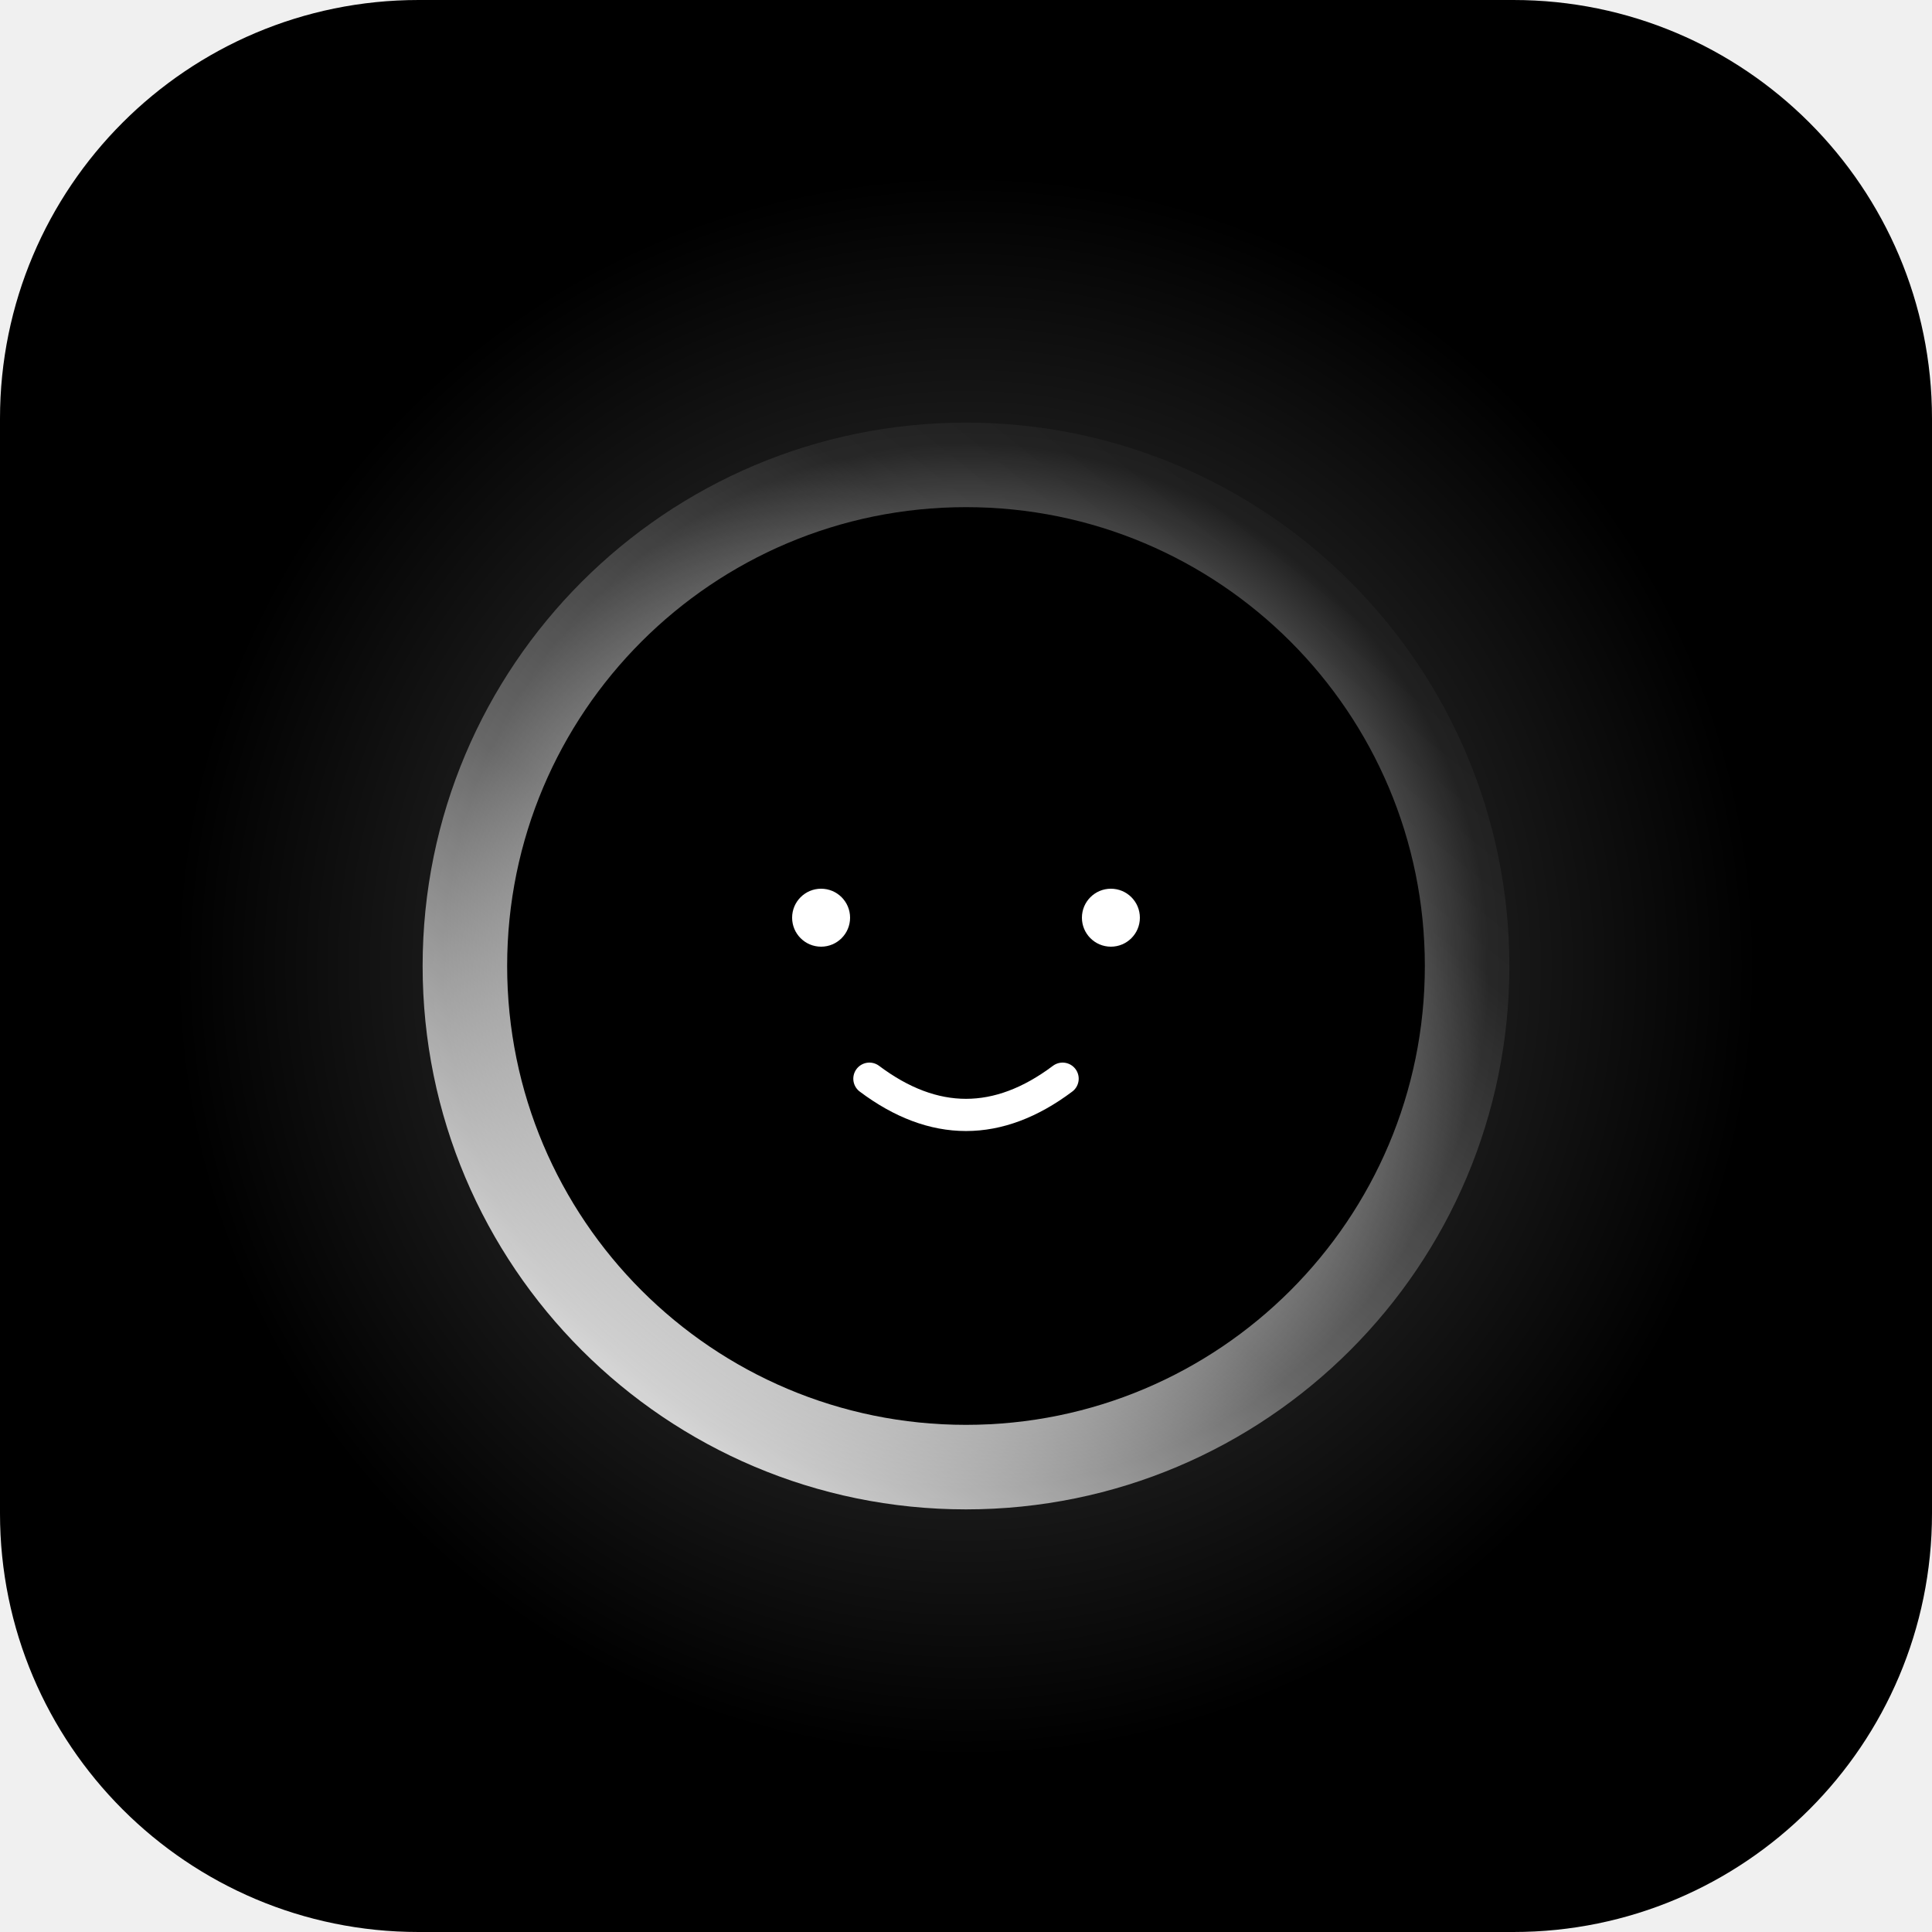
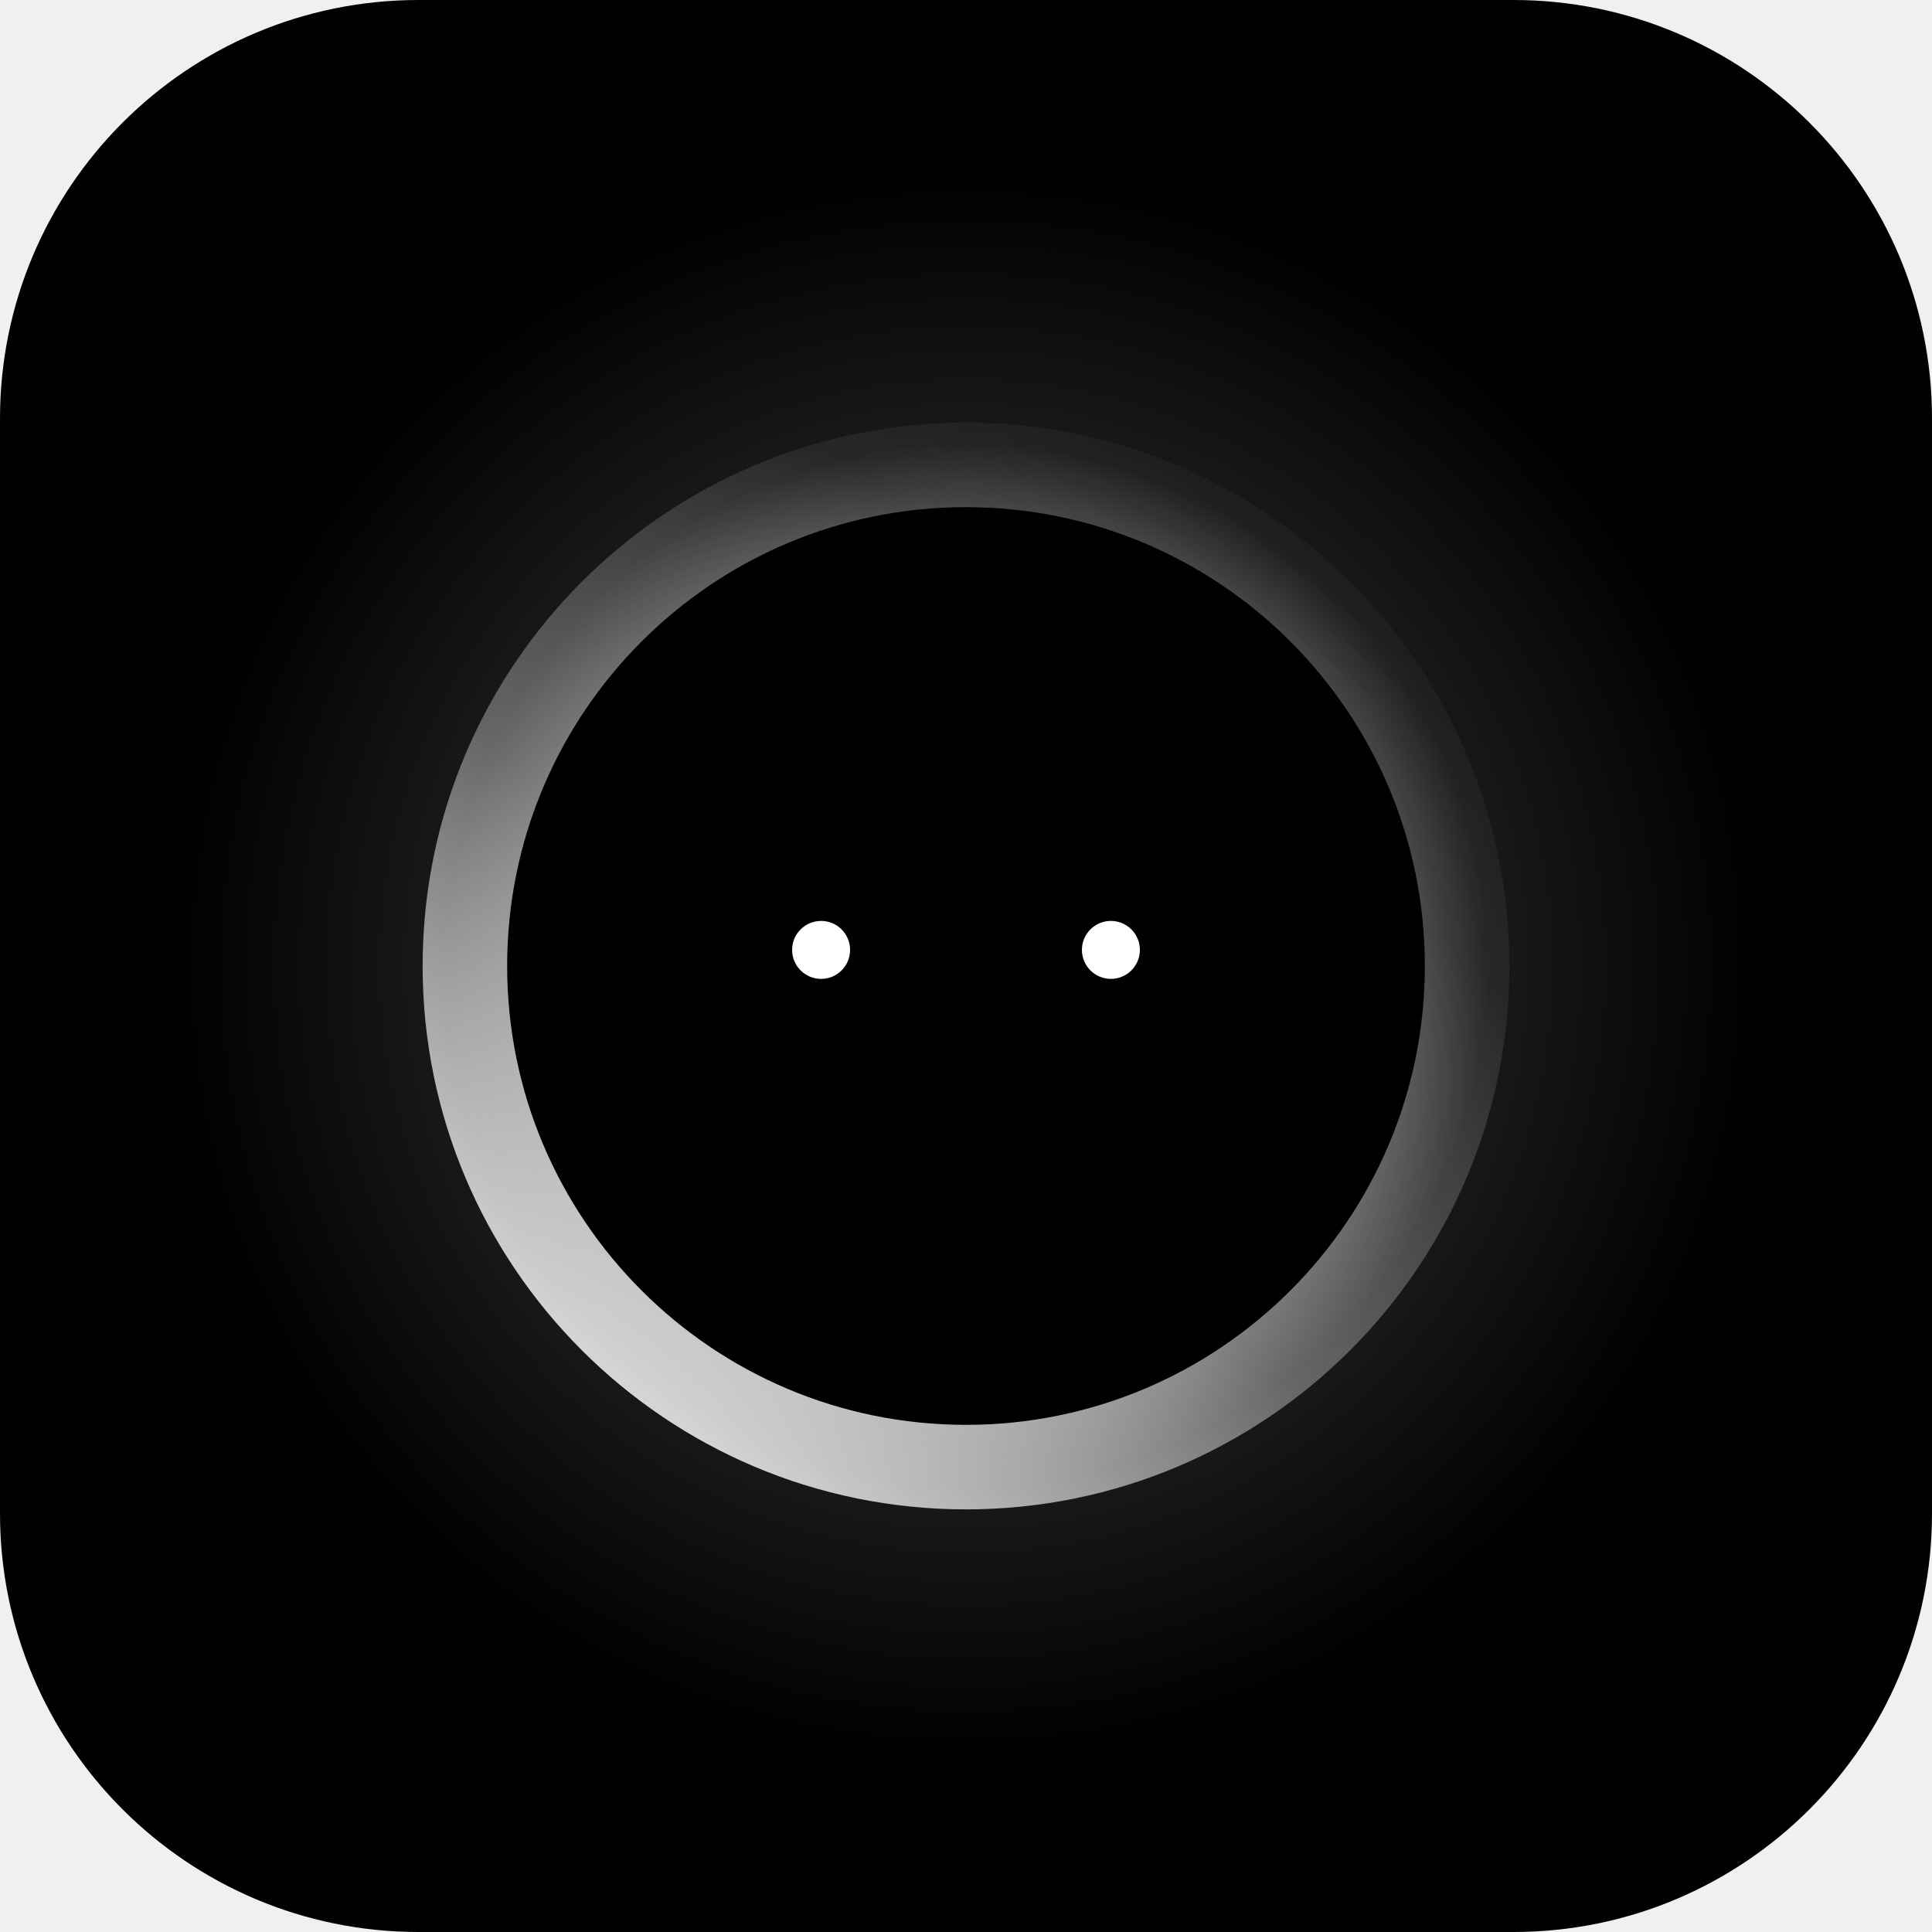
<svg xmlns="http://www.w3.org/2000/svg" viewBox="0 0 240 240" width="240" height="240" role="img" aria-label="corlinman — the eclipse pearl">
  <style>
    .bob { animation: bob 4.5s ease-in-out infinite; }
    .corona { animation: turn 14s linear infinite; transform-box: fill-box; transform-origin: center; }
    .eye { transform-box: fill-box; transform-origin: center; animation: blink 5.2s infinite; }
    .eye-r { animation-delay: 0.06s; }
-     .mouth { transform-box: fill-box; transform-origin: center; animation: smile 4.5s ease-in-out infinite; }
    @keyframes bob {
      0%, 100% { transform: translateY(0); }
      50% { transform: translateY(-6px); }
    }
    @keyframes turn {
      to { transform: rotate(360deg); }
    }
    @keyframes blink {
      0%, 91%, 100% { transform: scaleY(1); }
      93.5%, 96.5% { transform: scaleY(0.08); }
    }
-     @keyframes smile {
-       0%, 100% { transform: scaleX(1); }
-       50% { transform: scaleX(1.12); }
-     }
    @media (prefers-reduced-motion: reduce) {
-       .bob, .corona, .eye, .eye-r, .mouth { animation: none; }
+       .bob, .corona, .eye, .eye-r { animation: none; }
    }
  </style>
  <defs>
    <radialGradient id="halo" cx="50%" cy="50%" r="50%">
      <stop offset="52%" stop-color="#ffffff" stop-opacity="0.34" />
      <stop offset="66%" stop-color="#ffffff" stop-opacity="0.1" />
      <stop offset="100%" stop-color="#ffffff" stop-opacity="0" />
    </radialGradient>
    <linearGradient id="ring" x1="0%" y1="100%" x2="80%" y2="0%">
      <stop offset="0%" stop-color="#ffffff" />
      <stop offset="45%" stop-color="#ffffff" stop-opacity="0.34" />
      <stop offset="80%" stop-color="#ffffff" stop-opacity="0.06" />
      <stop offset="100%" stop-color="#ffffff" stop-opacity="0.02" />
    </linearGradient>
  </defs>
  <rect width="240" height="240" rx="52" fill="#000000" />
  <g class="bob">
    <circle cx="120" cy="120" r="98" fill="url(#halo)" />
    <g class="corona">
      <circle cx="120" cy="120" r="62" fill="none" stroke="url(#ring)" stroke-width="11" />
    </g>
    <circle cx="120" cy="120" r="57" fill="#000000" />
    <g fill="#ffffff">
-       <circle class="eye" cx="102" cy="114" r="3.6" />
-       <circle class="eye eye-r" cx="138" cy="114" r="3.6" />
+       <circle class="eye" cx="102" cy="118" r="3.6" />
+       <circle class="eye eye-r" cx="138" cy="118" r="3.6" />
    </g>
-     <path class="mouth" d="M108 134 Q120 143 132 134" fill="none" stroke="#ffffff" stroke-width="4" stroke-linecap="round" />
  </g>
</svg>
